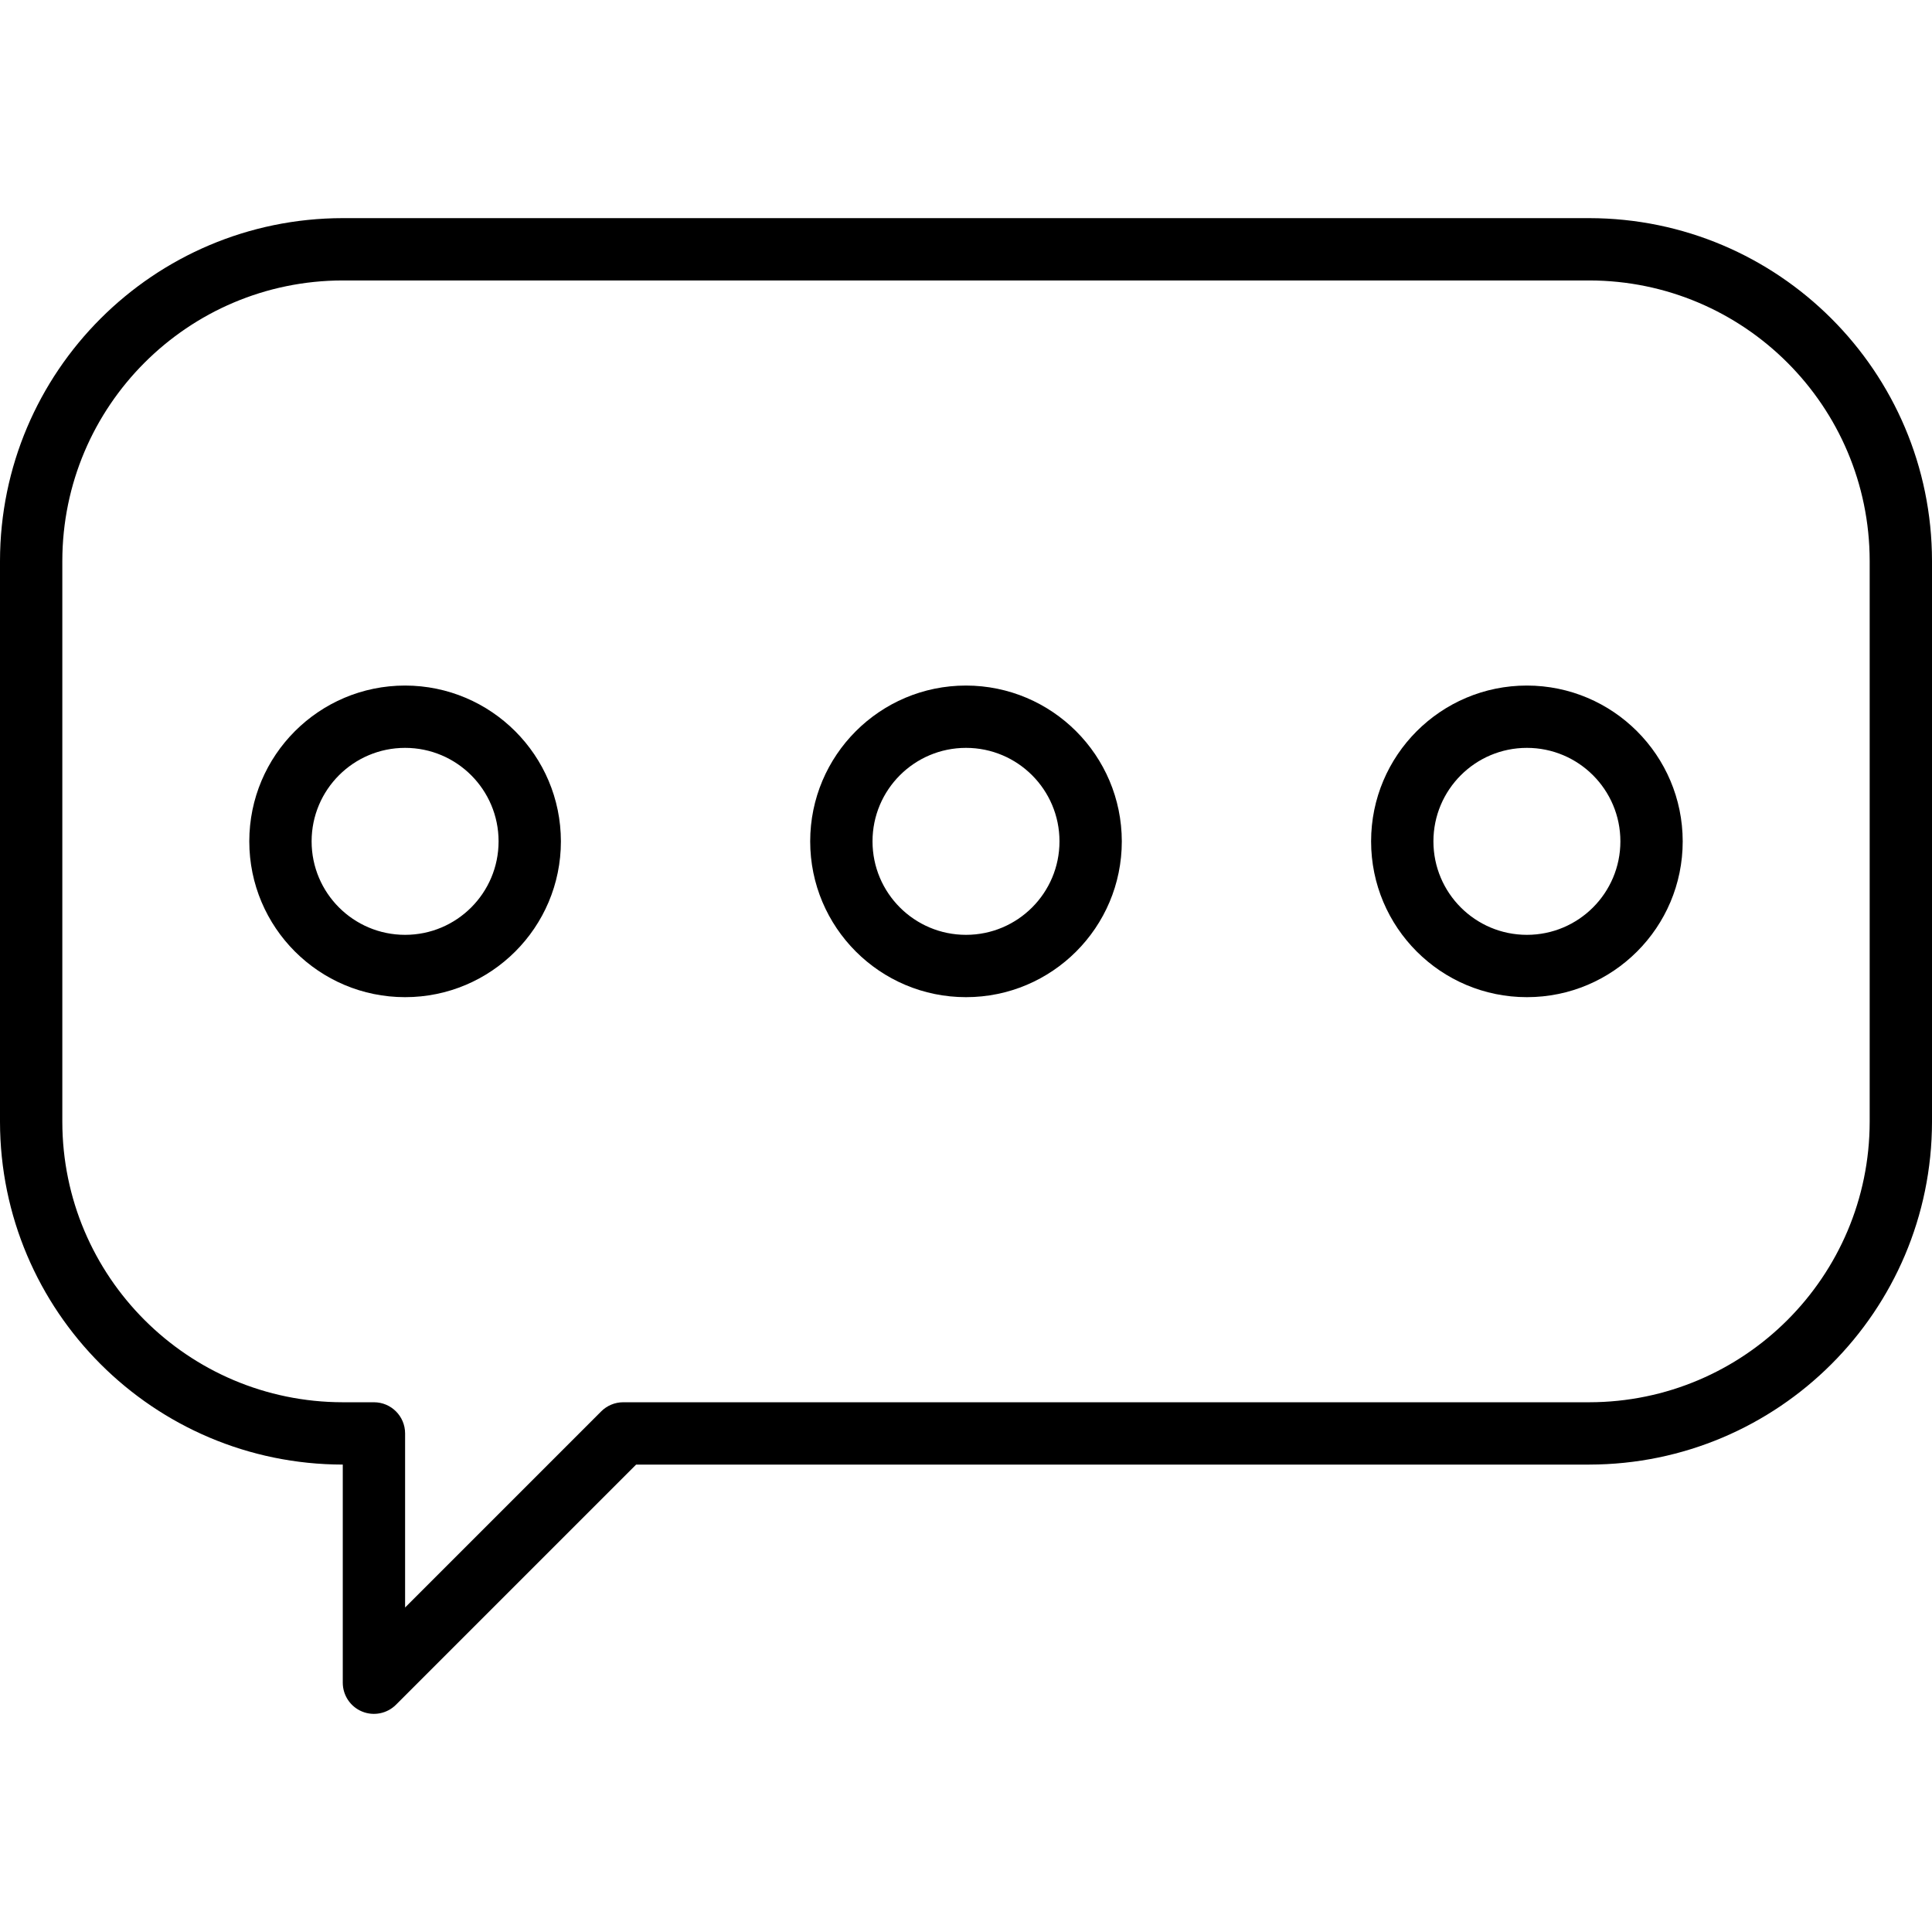
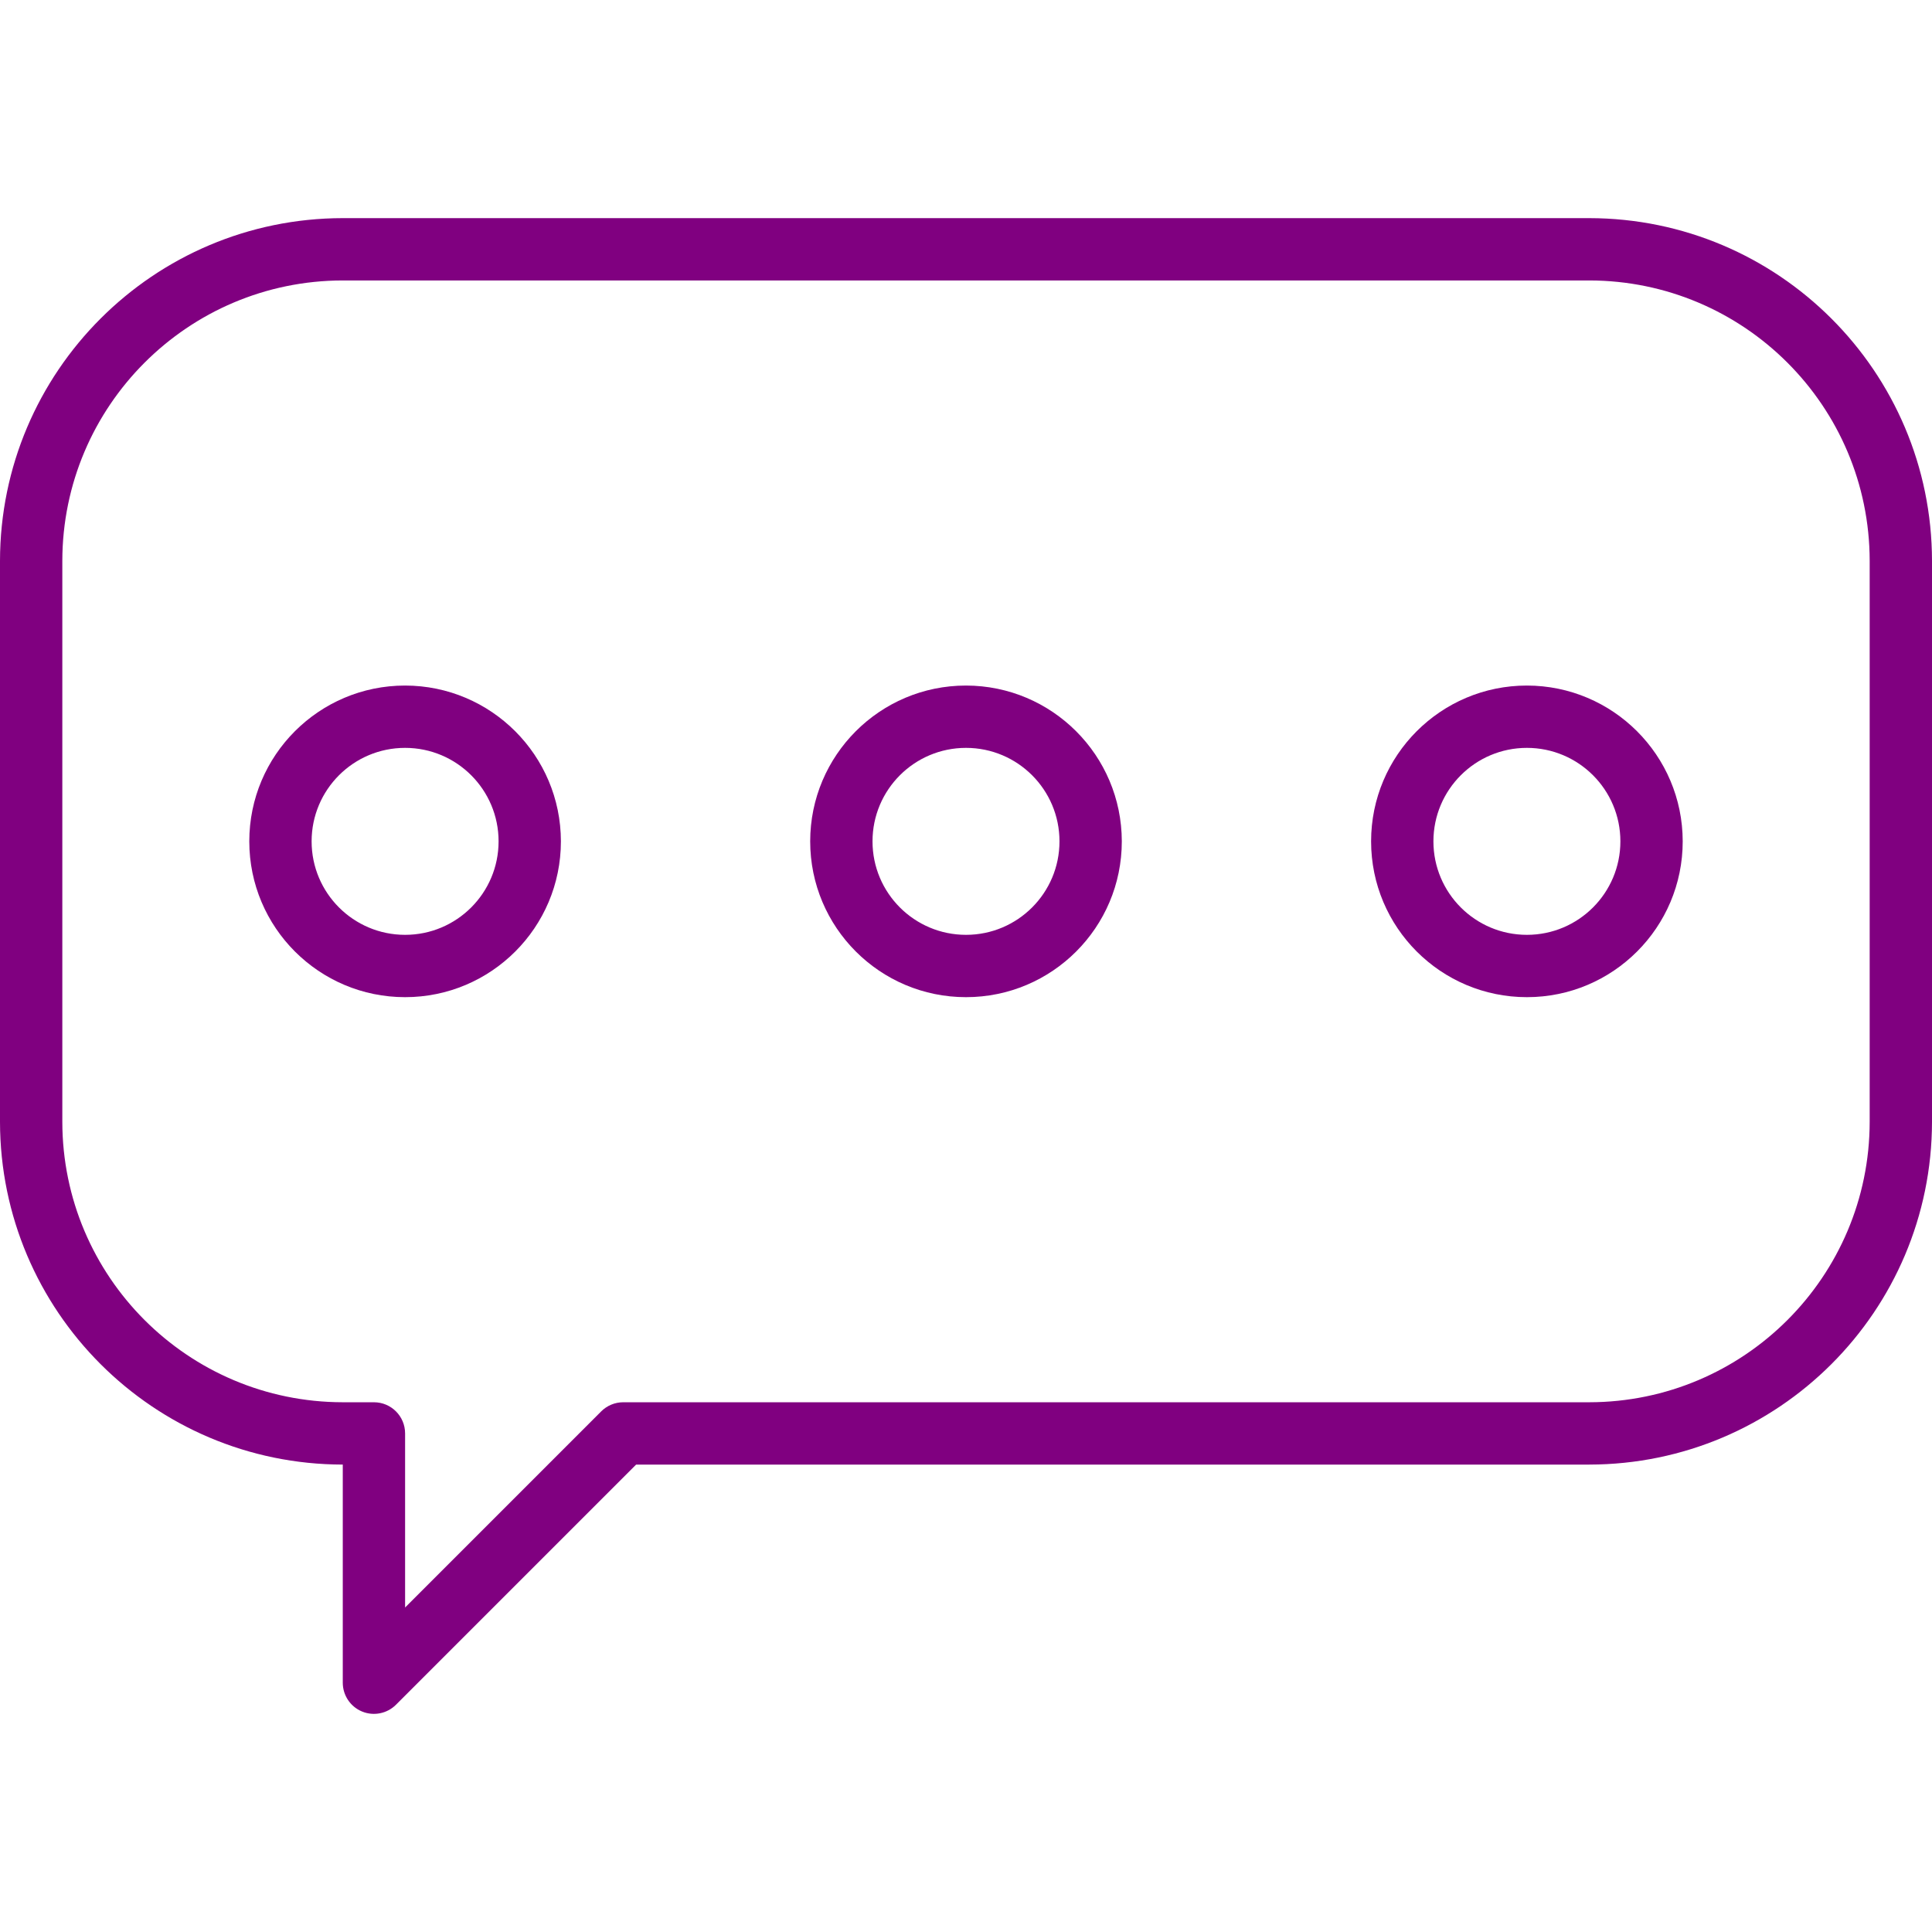
- <svg xmlns="http://www.w3.org/2000/svg" class="icon-color" viewBox="0 -56 496 496" width="24" height="24">
+ <svg xmlns="http://www.w3.org/2000/svg" class="icon-color" style="fill:#800080" viewBox="0 -56 496 496" width="24" height="24">
  <g>
    <path d="m248 120c-22.09 0-40 17.91-40 40s17.91 40 40 40 40-17.91 40-40c-.027-22.082-17.918-39.973-40-40zm0 64c-13.254 0-24-10.746-24-24s10.746-24 24-24 24 10.746 24 24-10.746 24-24 24zm0 0" />
    <path d="m104 120c-22.09 0-40 17.91-40 40s17.91 40 40 40 40-17.91 40-40c-.027-22.082-17.918-39.973-40-40zm0 64c-13.254 0-24-10.746-24-24s10.746-24 24-24 24 10.746 24 24-10.746 24-24 24zm0 0" />
    <path d="m392 120c-22.09 0-40 17.91-40 40s17.91 40 40 40 40-17.91 40-40c-.027-22.082-17.918-39.973-40-40zm0 64c-13.254 0-24-10.746-24-24s10.746-24 24-24 24 10.746 24 24-10.746 24-24 24zm0 0" />
    <path d="m408 0h-320c-48.578.059-87.941 39.422-88 88v144c.059 48.578 39.422 87.941 88 88v56c0 3.234 1.949 6.152 4.938 7.391s6.43.551 8.719-1.734l61.656-61.656h244.688c48.578-.059 87.941-39.422 88-88v-144c-.059-48.578-39.422-87.941-88-88zm72 232c-.043 39.746-32.254 71.957-72 72h-248c-2.121 0-4.156.844-5.656 2.344l-50.344 50.344v-44.688c0-4.418-3.582-8-8-8h-8c-39.746-.043-71.957-32.254-72-72v-144c.043-39.746 32.254-71.957 72-72h320c39.746.043 71.957 32.254 72 72zm0 0" />
  </g>
</svg>
